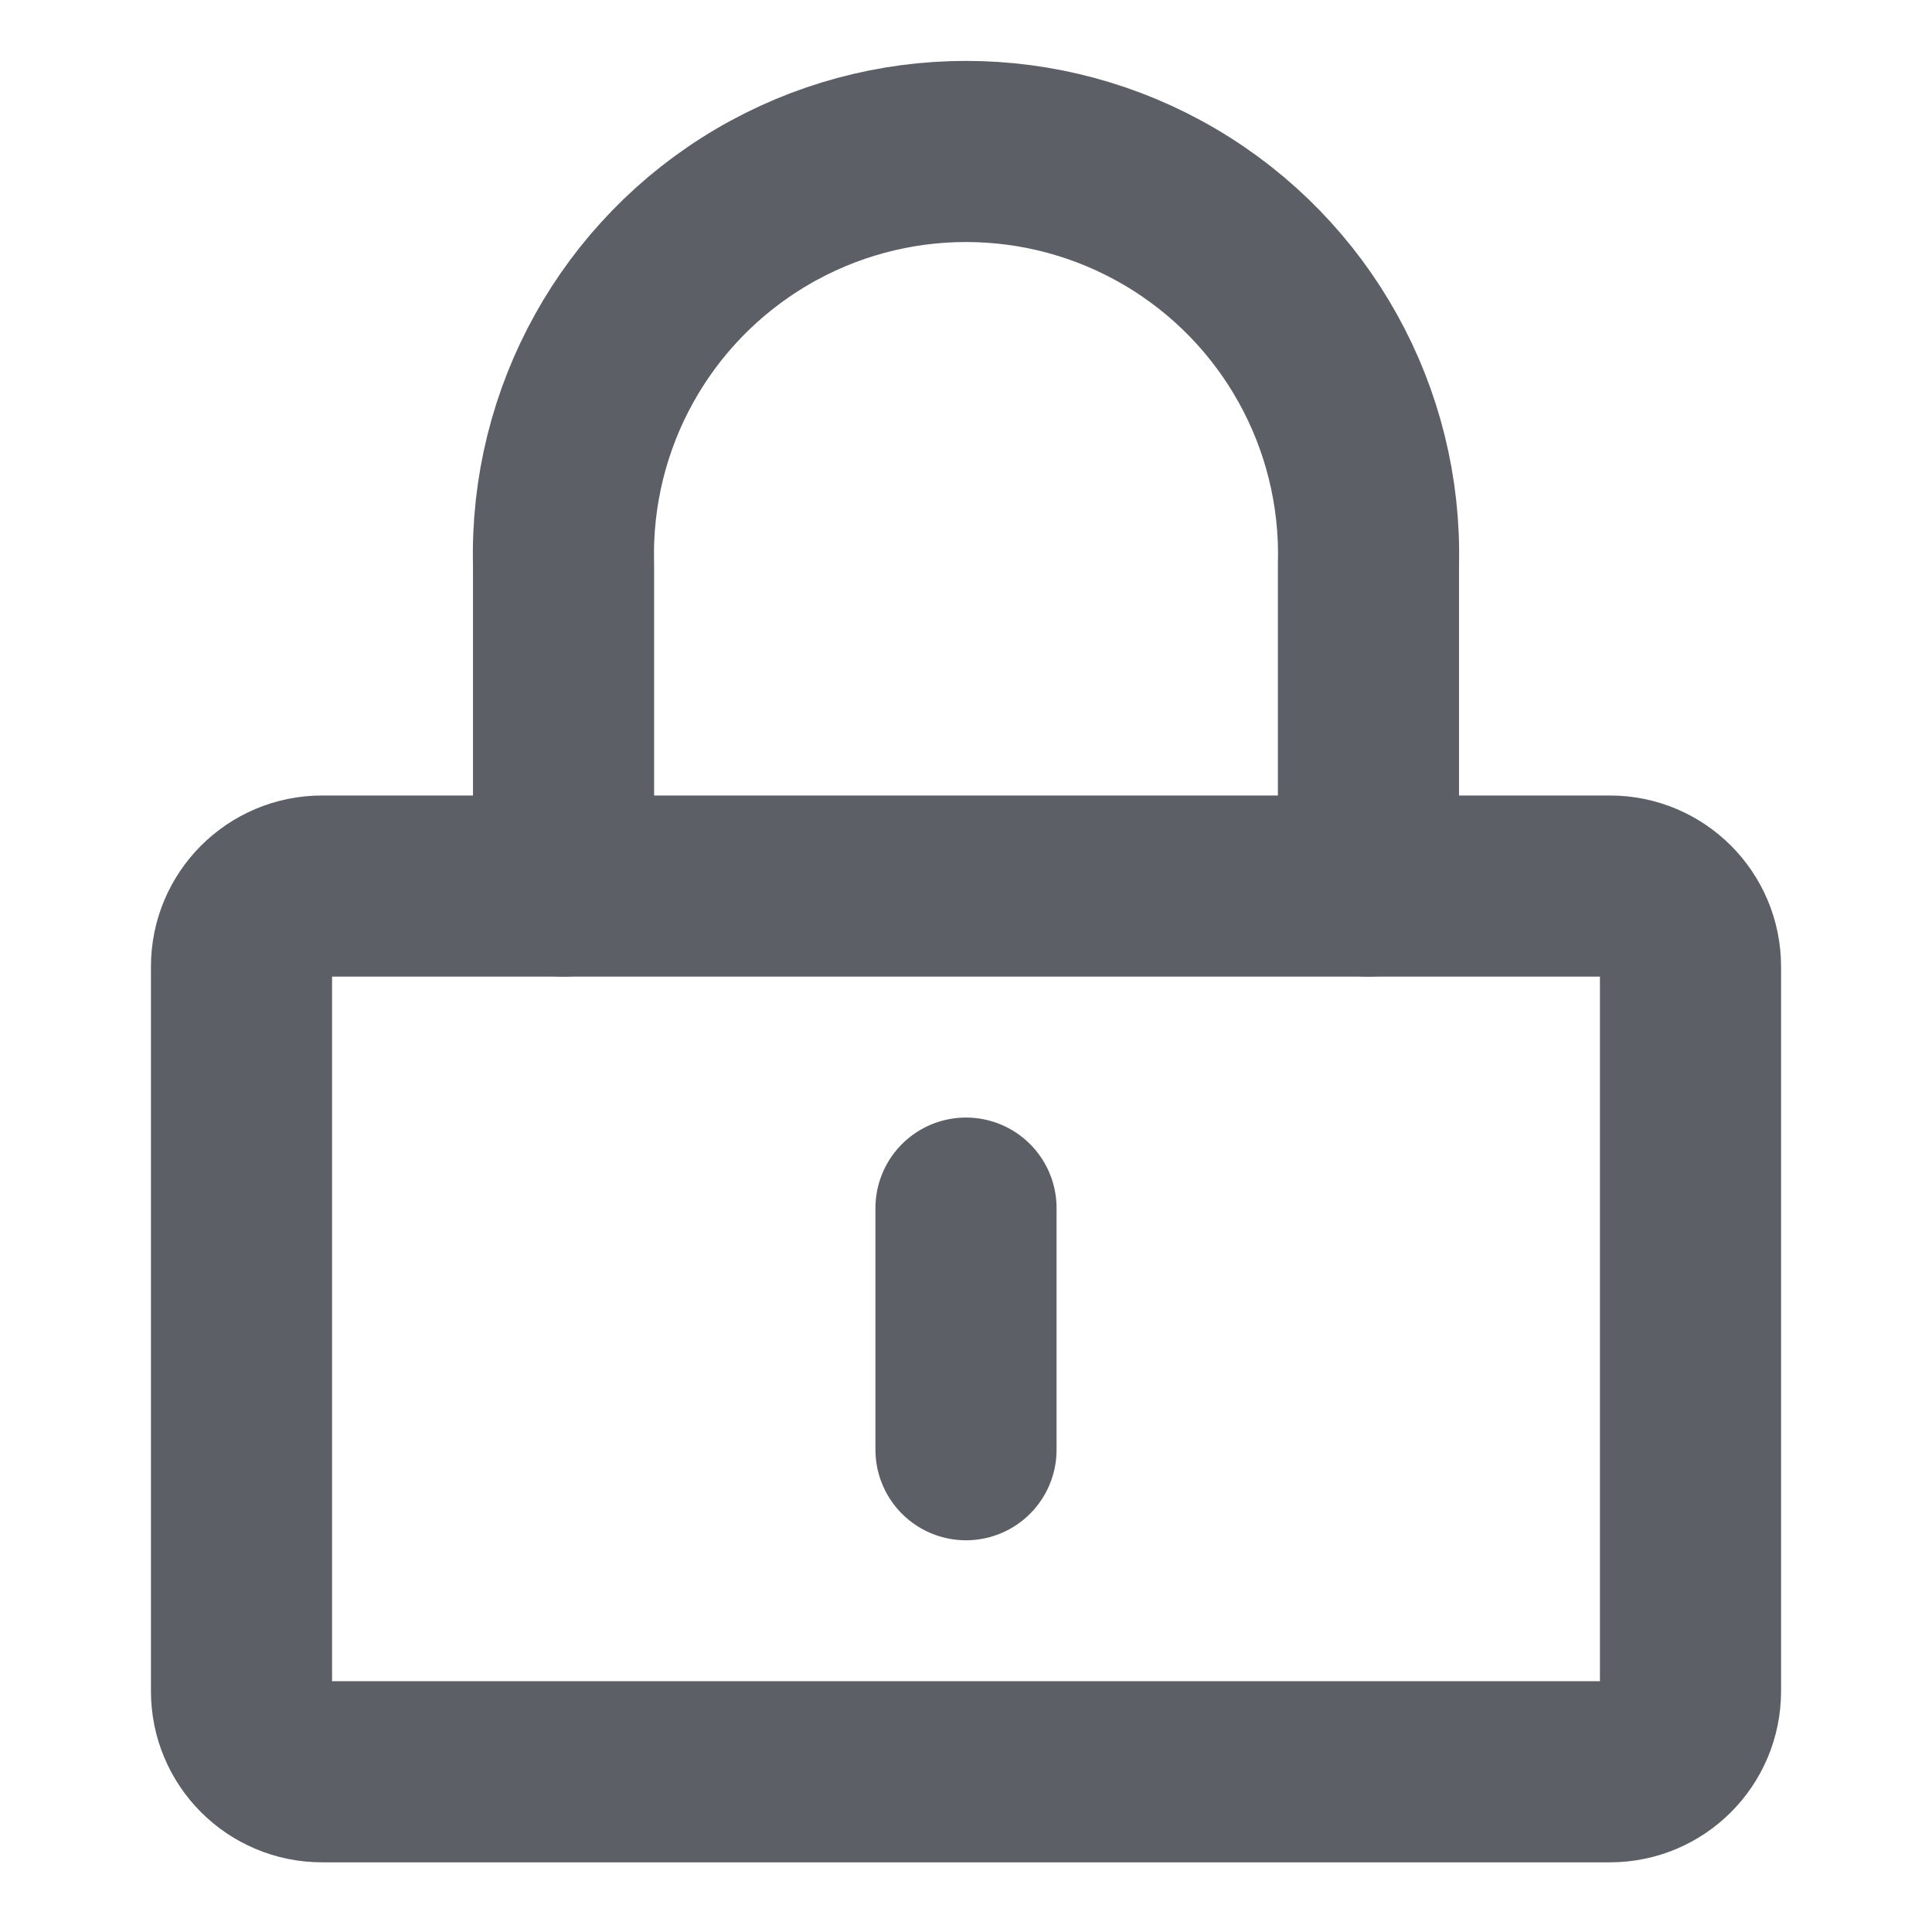
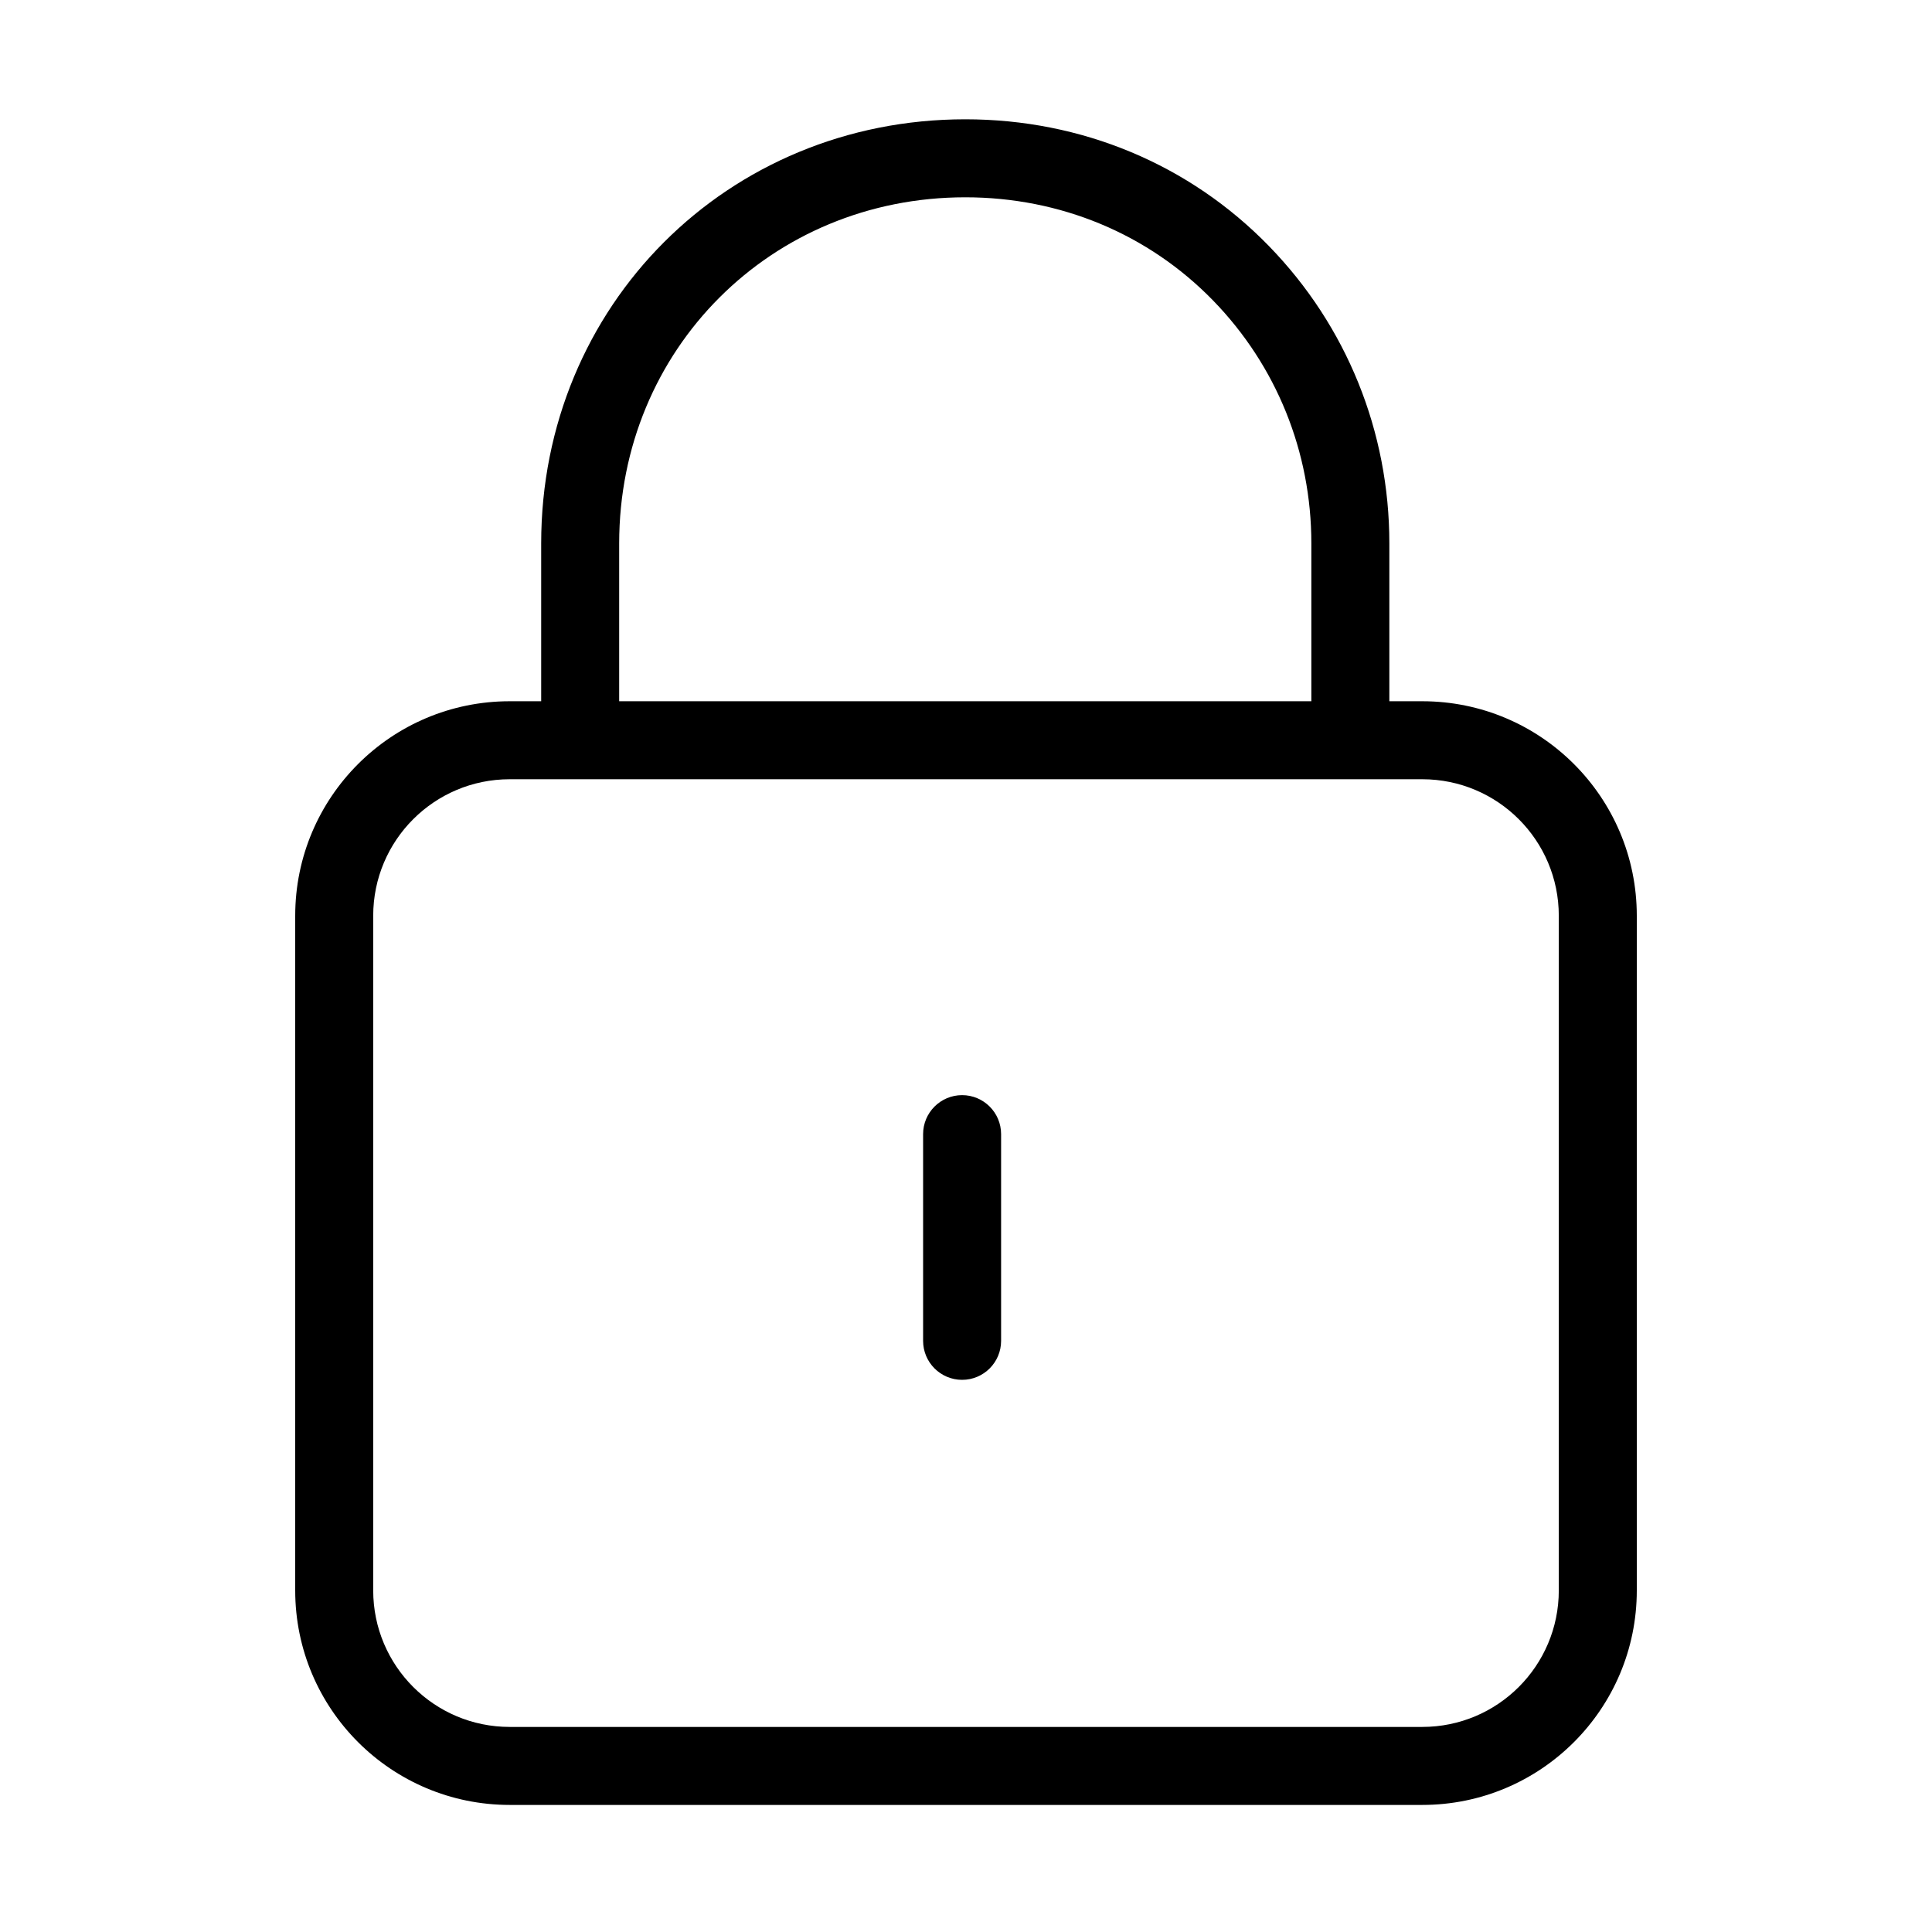
- <svg xmlns="http://www.w3.org/2000/svg" width="16" height="16">
-   <g fill="none" fill-rule="evenodd">
-     <path d="M0 .002h16v16.005H0z" />
-     <g transform="translate(2 1.336)" stroke="#5C5F66" stroke-linejoin="round" stroke-width="1.5">
-       <rect y="6.002" width="12" height="7.335" rx=".667" />
-       <path d="M2.667 6.002V3.334a3.334 3.334 0 1 1 6.666 0v2.668M6 8.669v2.001" stroke-linecap="round" />
-     </g>
-   </g>
+ <svg xmlns="http://www.w3.org/2000/svg" viewBox="0 0 1024 1024" version="1.1">
+   <path d="M753.845 371.674l-17.463 0 0-83.67c0-59.275-22.628-115.204-63.715-157.483-42.17-43.394-99.369-67.292-161.058-67.292-126.041 0-224.772 98.732-224.772 224.773l0 83.67-16.681 0c-62.788 0-113.688 50.9-113.688 113.688L156.468 842.962c0 62.788 50.9 113.688 113.688 113.688l483.69 0c62.788 0 113.688-50.9 113.688-113.688L867.534 485.362C867.532 422.574 816.633 371.674 753.845 371.674zM328.176 288.005c0-102.859 80.573-183.433 183.432-183.433 50.423 0 97.093 19.448 131.411 54.762 33.547 34.519 52.022 80.215 52.022 128.671l0 83.67L328.176 371.675 328.176 288.005zM826.192 842.962c0 39.956-32.391 72.347-72.347 72.347L270.155 915.309c-39.956 0-72.347-32.391-72.347-72.347L197.808 485.362c0-39.956 32.391-72.347 72.347-72.347l483.69 0c39.956 0 72.347 32.391 72.347 72.347L826.192 842.962z" fill="currentColor" />
+   <path d="M509.933 580.447c-11.416 0-20.671 9.255-20.671 20.671l0 109.554c0 11.415 9.255 20.671 20.671 20.671 11.416 0 20.671-9.255 20.671-20.671L530.604 601.117C530.603 589.702 521.349 580.447 509.933 580.447z" fill="currentColor" />
</svg>
